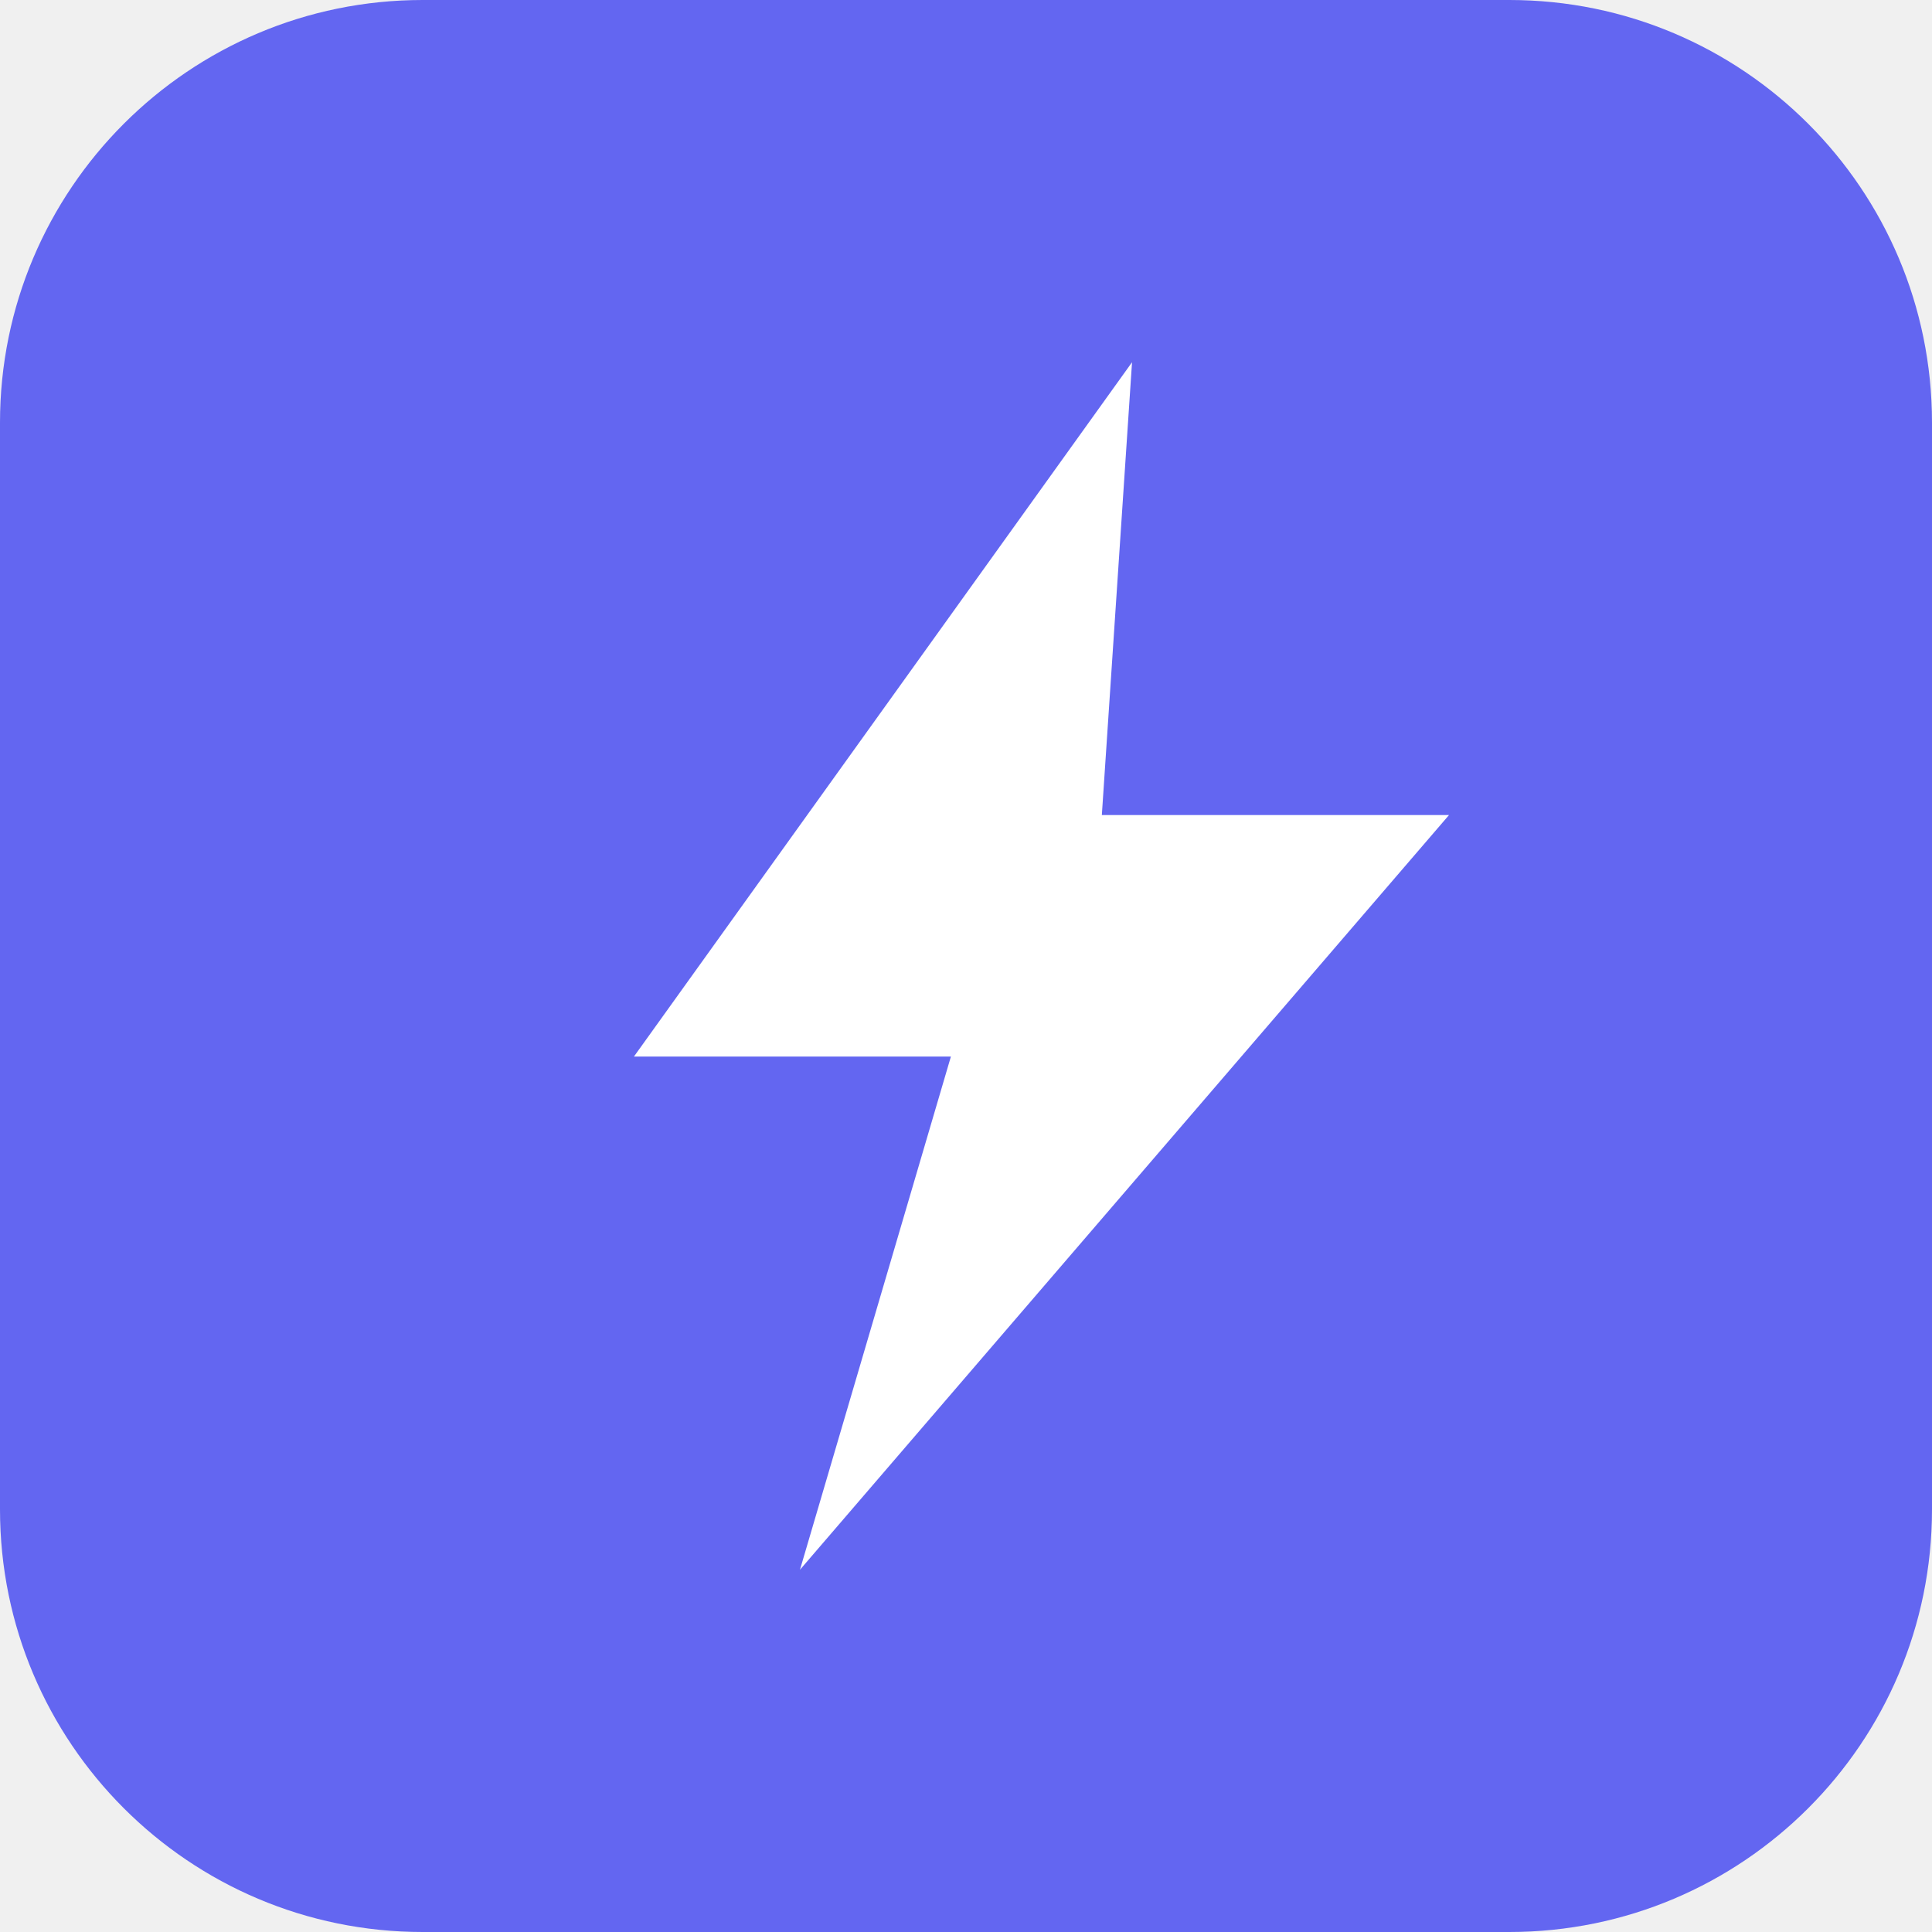
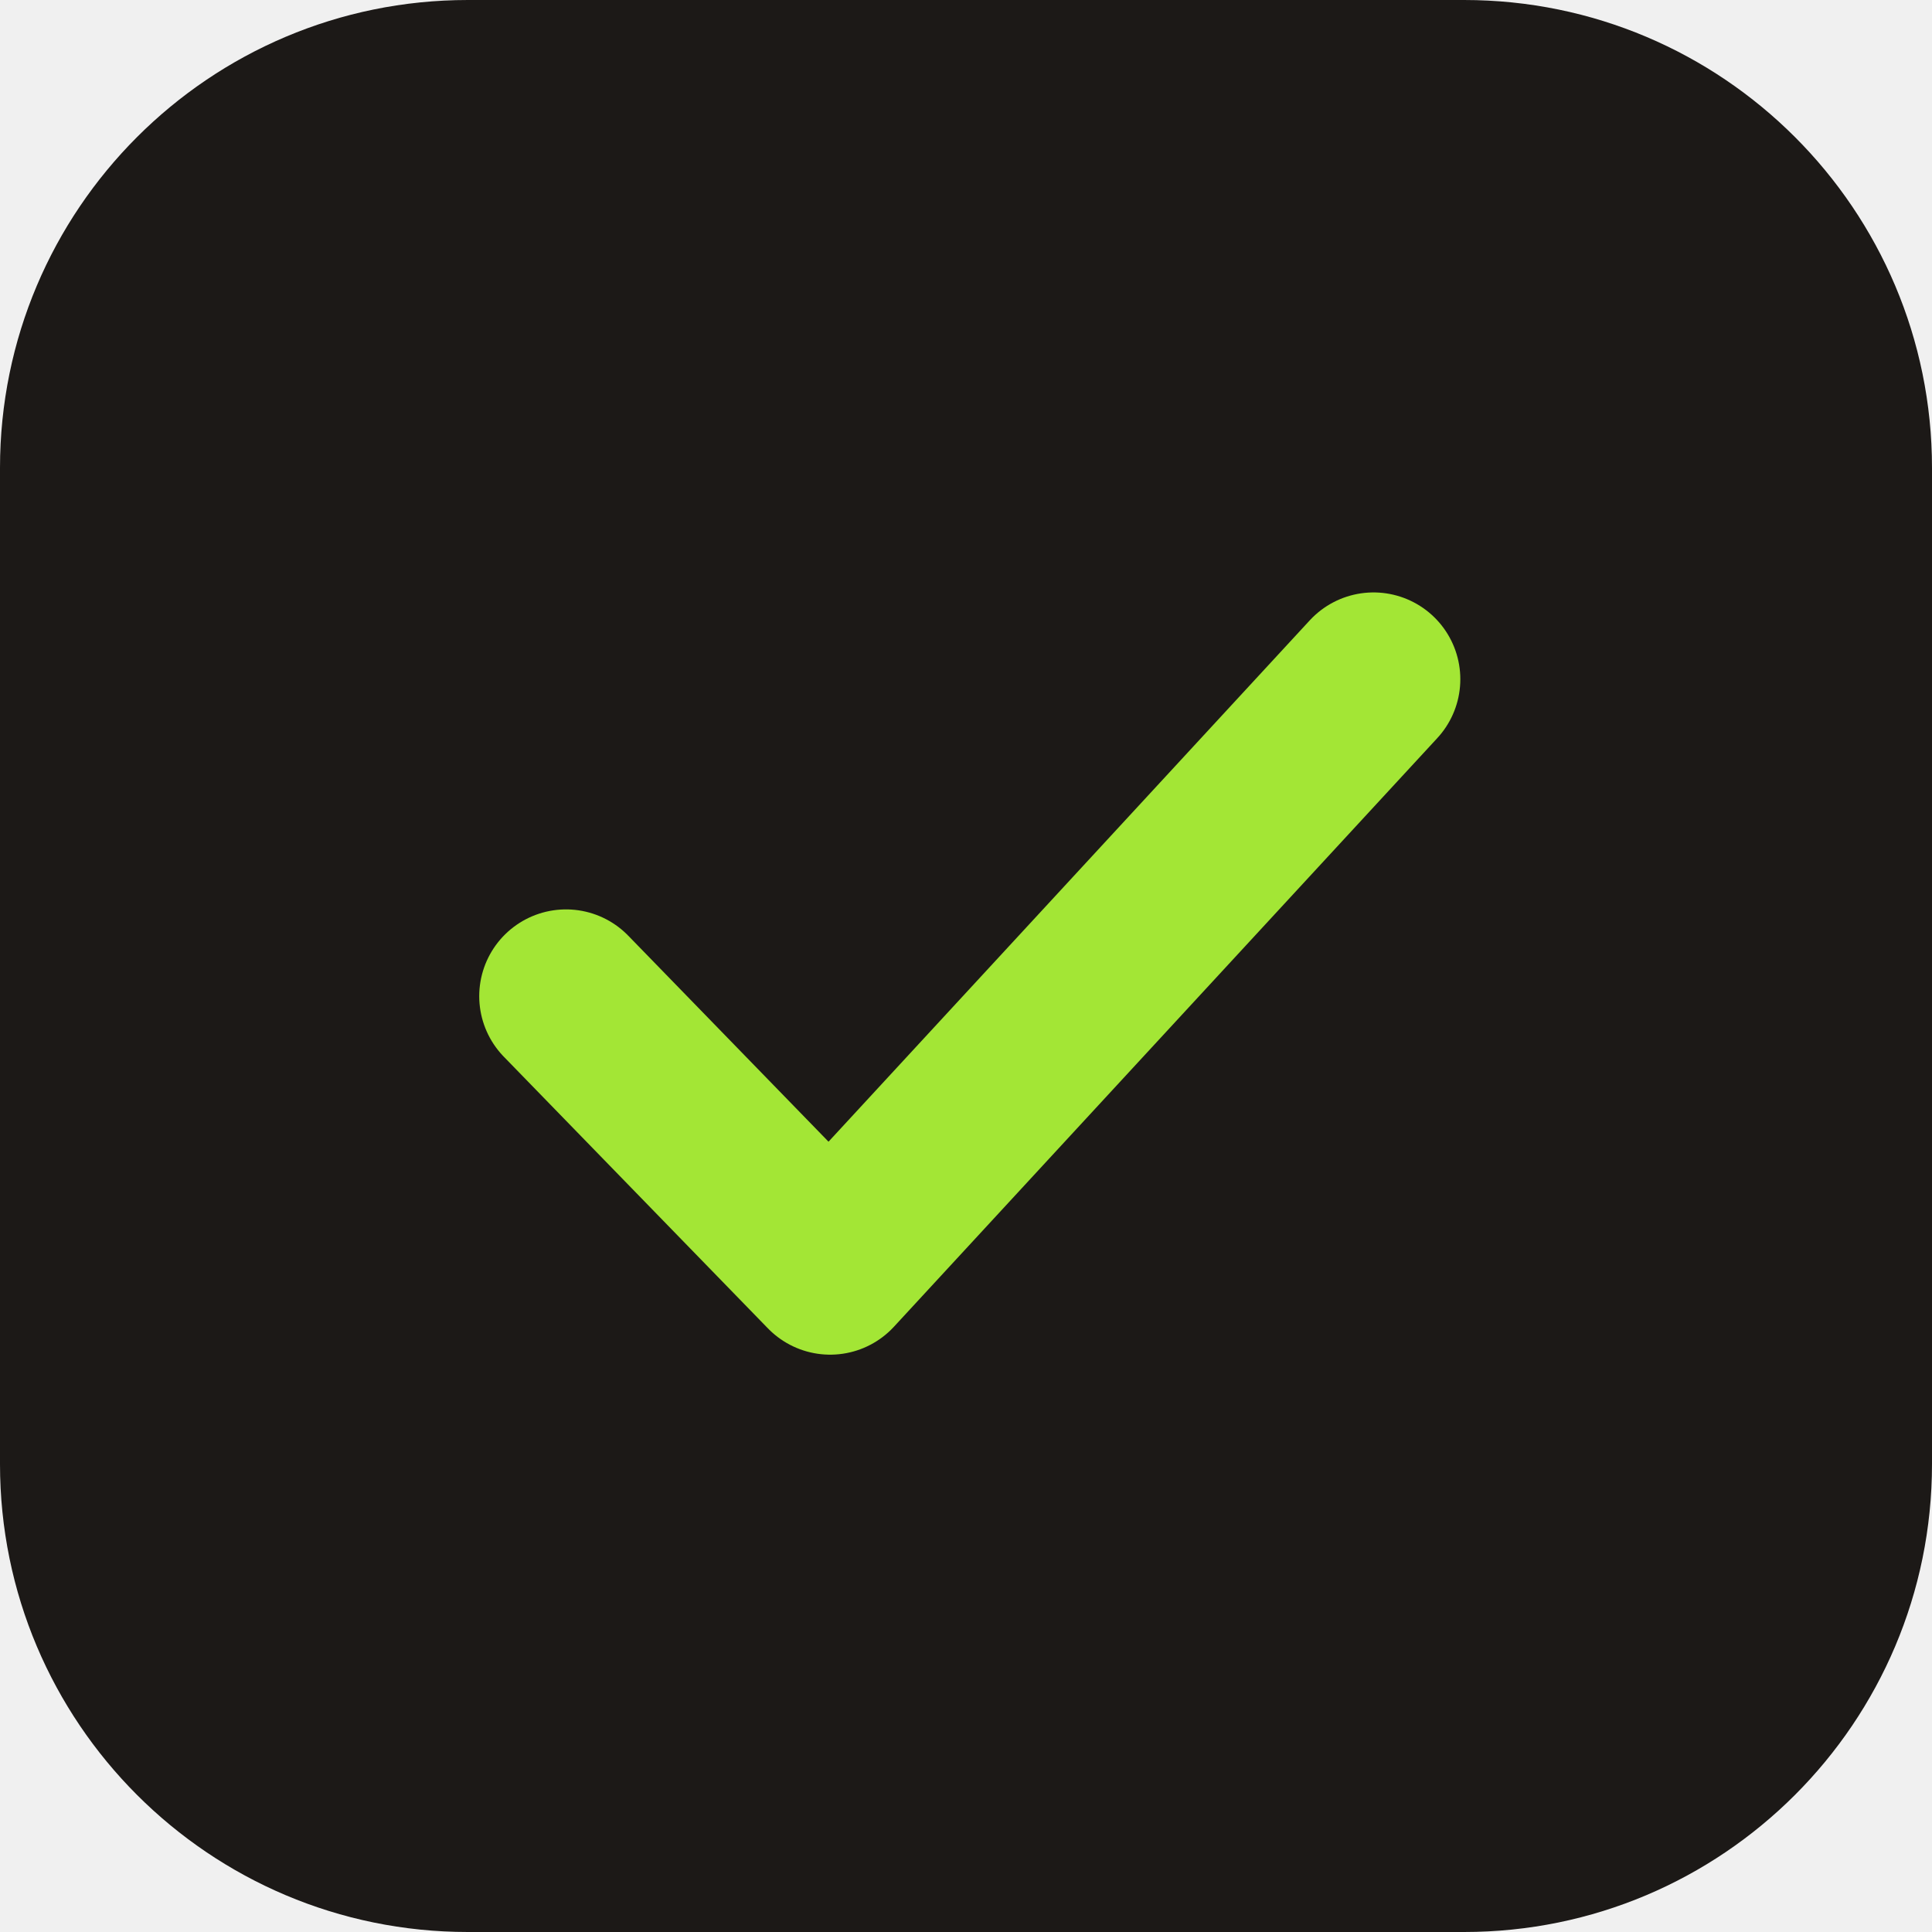
<svg xmlns="http://www.w3.org/2000/svg" width="512" height="512" viewBox="0 0 512 512">
-   <rect width="512" height="512" rx="112" fill="#6366f1" />
-   <path d="M300 96 168 280h84l-40 136 172-200h-92z" fill="#fff" />
+   <rect width="512" height="512" rx="124" fill="#1c1917" />
+   <path d="M150 264 l70 72 l144 -156" fill="none" stroke="#a3e635" stroke-width="46" stroke-linecap="round" stroke-linejoin="round" />
</svg>
